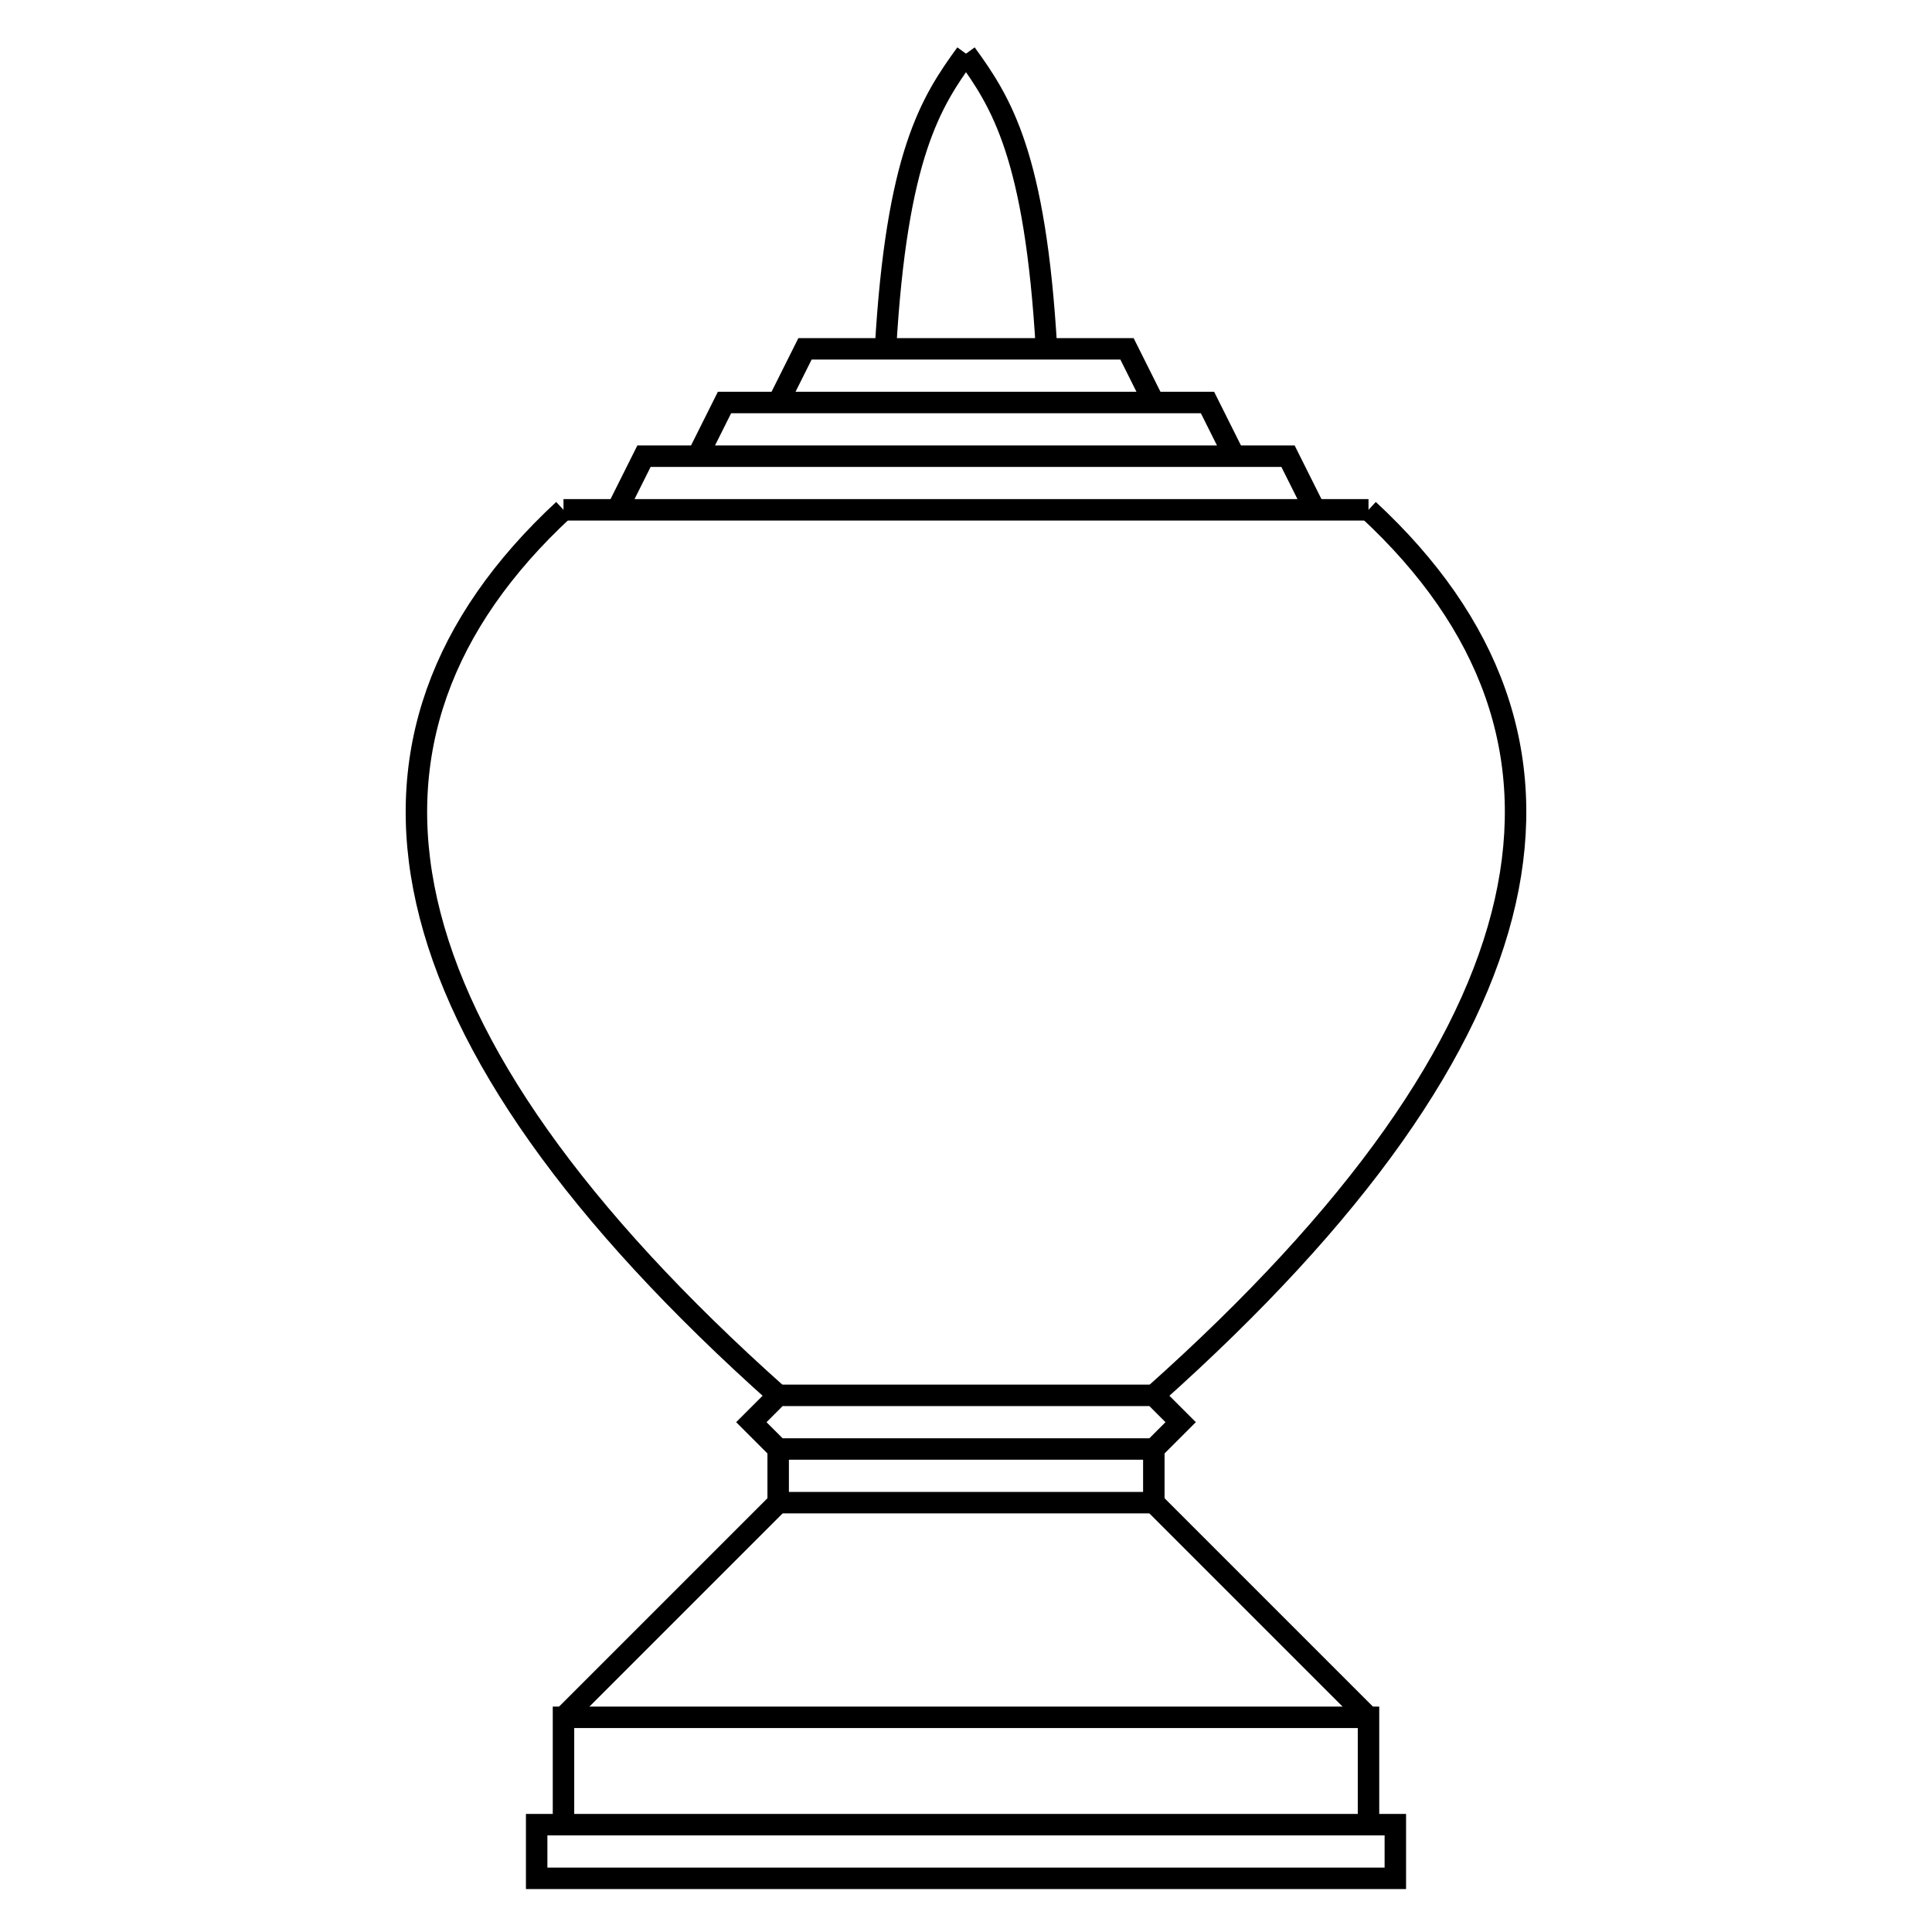
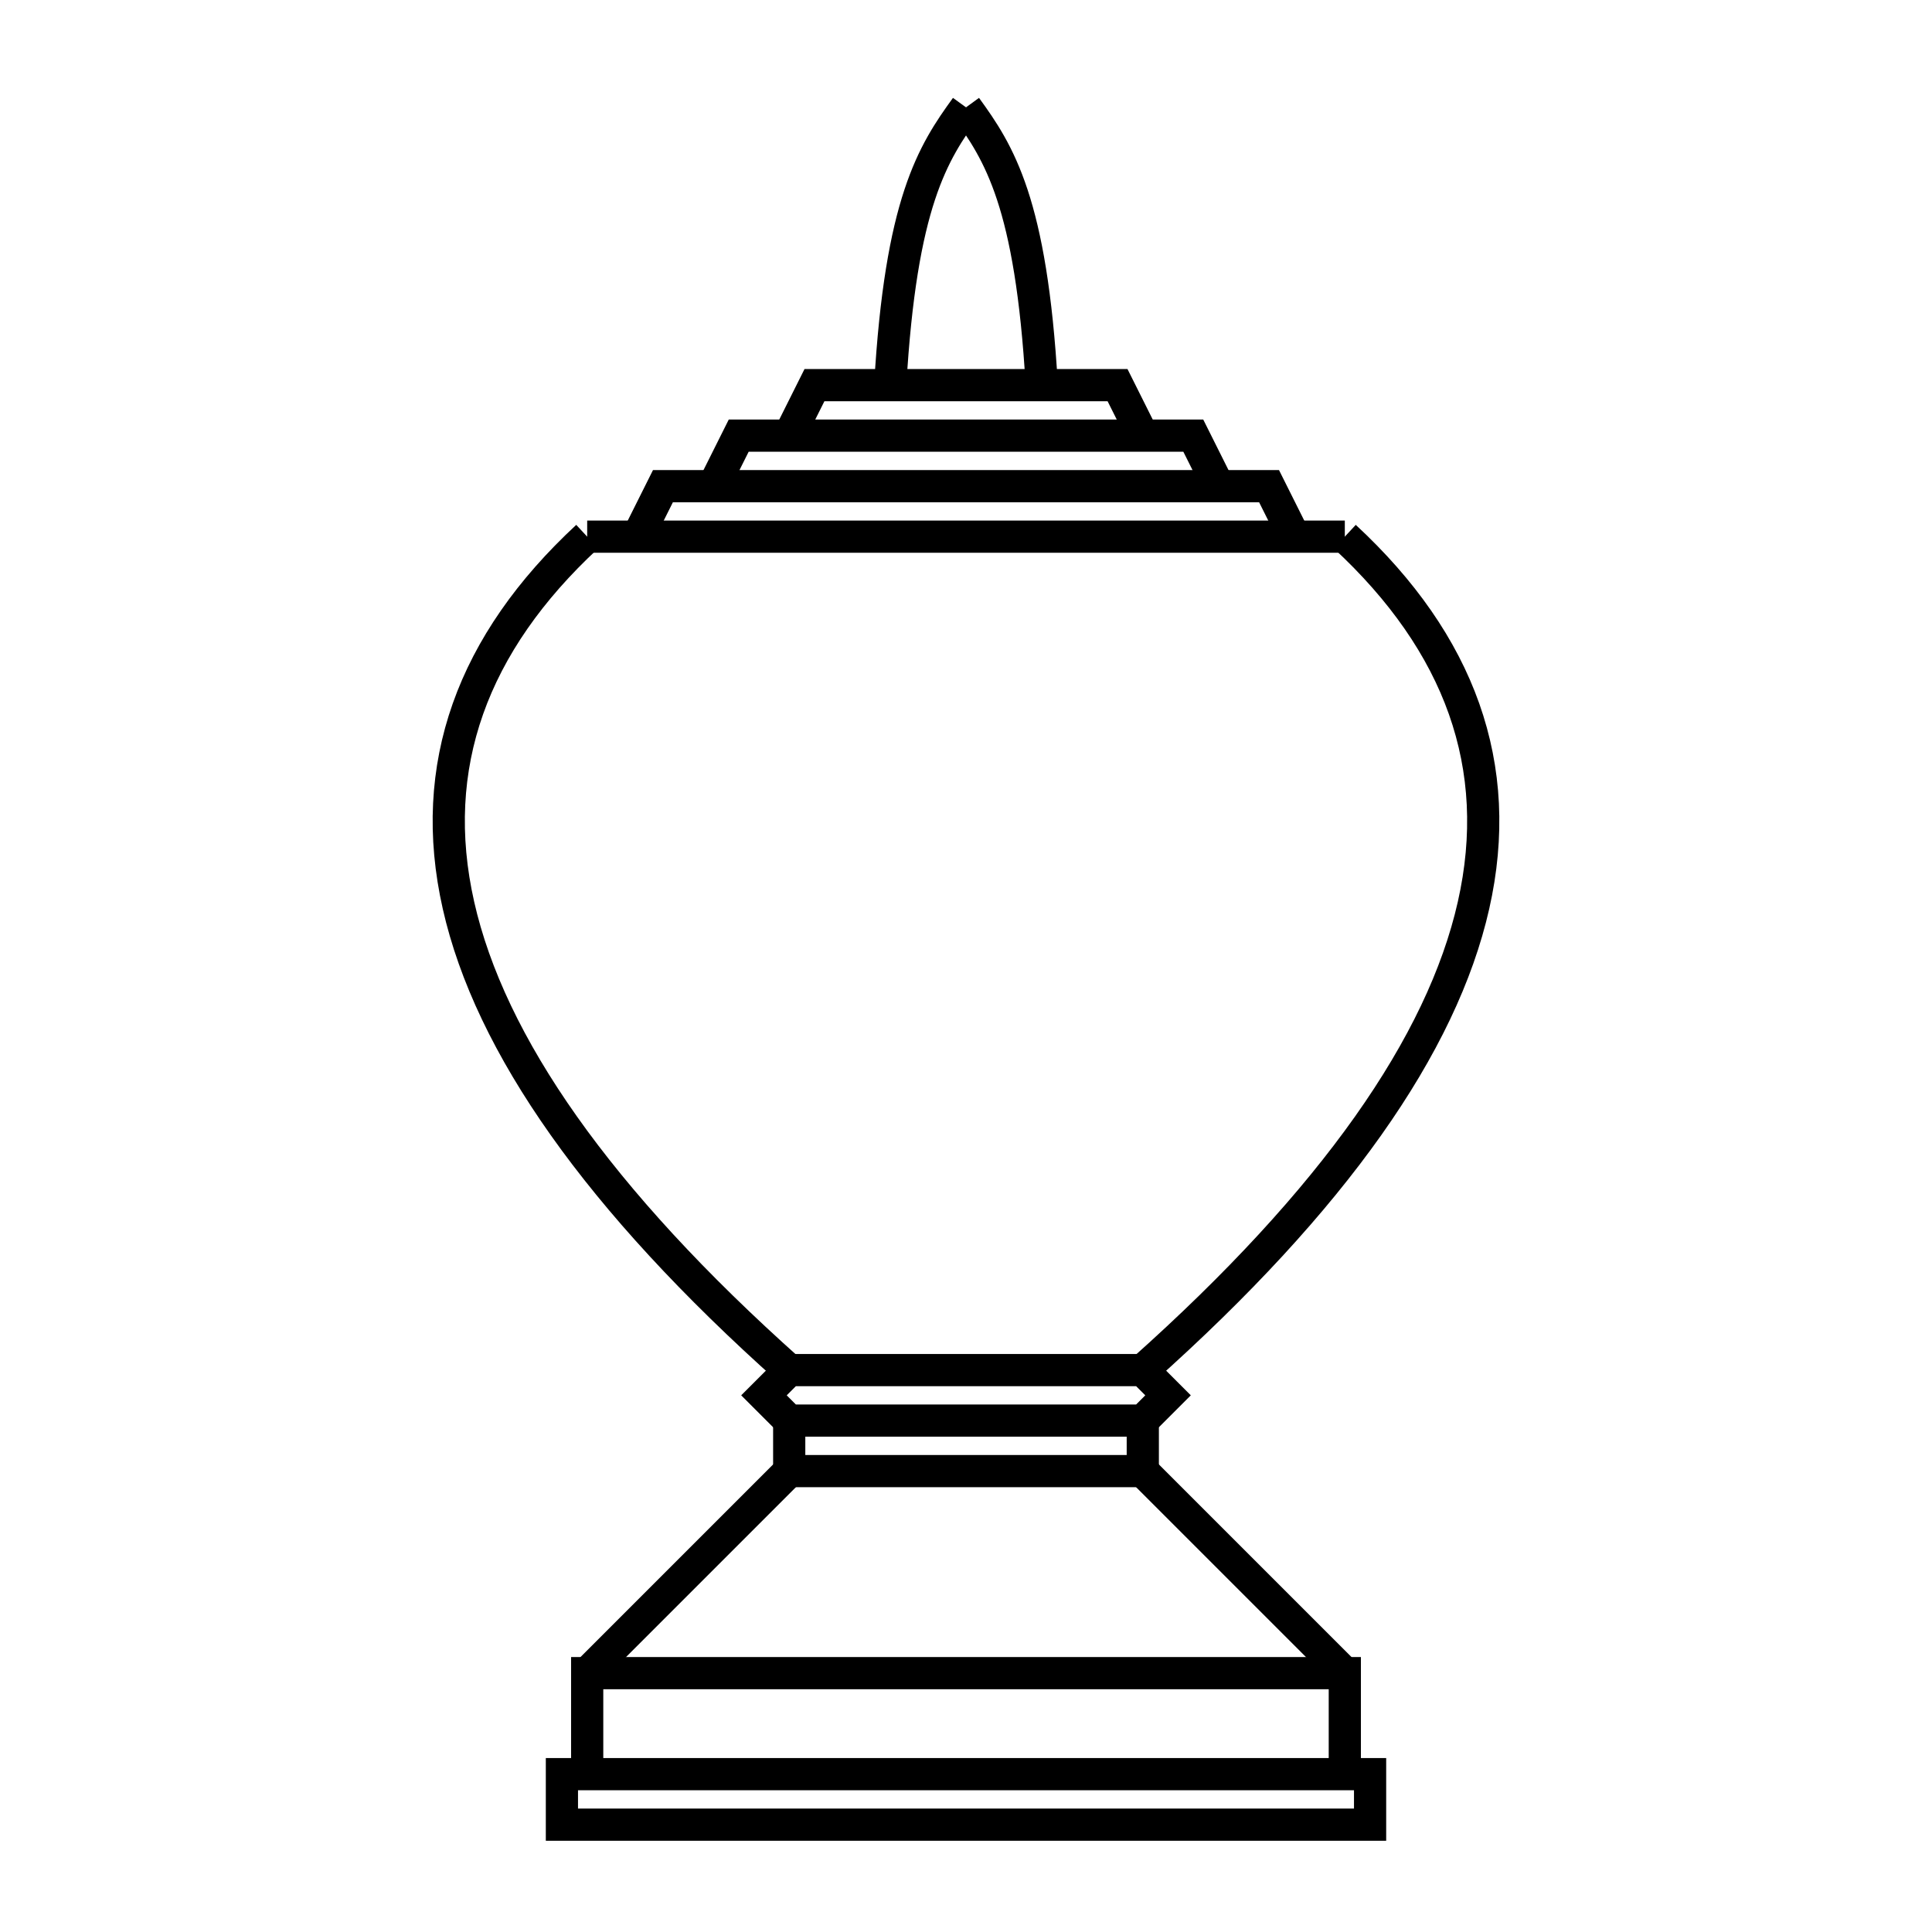
<svg xmlns="http://www.w3.org/2000/svg" width="360" height="360" viewBox="0 0 95.25 95.25" version="1.1" id="svg8">
  <defs id="defs2" />
  <g id="layer1" transform="translate(0,-201.75)">
-     <path style="fill:none;stroke:#000000;stroke-width:1.058;stroke-miterlimit:4;stroke-dasharray:none" d="m 47.625,270.542 h -9.26 l -1.323,1.323 1.323,1.323 h 9.26" id="path601" />
-     <path style="fill:none;stroke:#000000;stroke-width:1.058;stroke-miterlimit:4;stroke-dasharray:none" d="m 38.365,273.187 v 2.646 h 9.26" id="path603" />
-     <path style="fill:none;stroke:#000000;stroke-width:1.058;stroke-miterlimit:4;stroke-dasharray:none" d="M 47.625,294.354 H 26.458 l 0,-2.646 H 47.625" id="path1287" />
-     <path style="fill:none;stroke:#000000;stroke-width:1.058;stroke-miterlimit:4;stroke-dasharray:none" d="m 27.781,291.708 v -5.292 h 19.844" id="path1289" />
-     <path style="fill:none;stroke:#000000;stroke-width:1.058;stroke-miterlimit:4;stroke-dasharray:none" d="M 38.365,275.833 27.781,286.417" id="path1291" />
-     <path style="fill:none;stroke:#000000;stroke-width:1.058;stroke-miterlimit:4;stroke-dasharray:none" d="M 38.365,270.542 C 18.321,252.667 15.736,238.051 27.781,226.885" id="path1293" />
-     <path style="fill:none;stroke:#000000;stroke-width:1.058;stroke-miterlimit:4;stroke-dasharray:none" d="M 27.781,226.885 H 47.625" id="path1295" />
-     <path style="fill:none;stroke:#000000;stroke-width:1.058;stroke-miterlimit:4;stroke-dasharray:none" d="M 30.427,226.885 31.75,224.24 h 15.875" id="path1303" />
-     <path style="fill:none;stroke:#000000;stroke-width:1.058;stroke-miterlimit:4;stroke-dasharray:none" d="m 34.396,224.24 1.323,-2.646 h 11.906" id="path1305" />
-     <path style="fill:none;stroke:#000000;stroke-width:1.058;stroke-miterlimit:4;stroke-dasharray:none" d="m 38.365,221.594 1.323,-2.646 h 7.937" id="path1307" />
-     <path style="fill:none;stroke:#000000;stroke-width:1.058;stroke-miterlimit:4;stroke-dasharray:none" d="m 43.656,218.948 c 0.55,-9.574 2.242,-12.173 3.969,-14.552" id="path1309" />
-     <path style="fill:none;stroke:#000000;stroke-width:1.058;stroke-miterlimit:4;stroke-dasharray:none" d="m 47.625,270.542 h 9.26 l 1.323,1.323 -1.323,1.323 h -9.26" id="path601-2" />
-     <path style="fill:none;stroke:#000000;stroke-width:1.058;stroke-miterlimit:4;stroke-dasharray:none" d="m 56.885,273.187 v 2.646 h -9.26" id="path603-6" />
-     <path style="fill:none;stroke:#000000;stroke-width:1.058;stroke-miterlimit:4;stroke-dasharray:none" d="M 47.625,294.354 H 68.792 V 291.708 H 47.625" id="path1287-1" />
-     <path style="fill:none;stroke:#000000;stroke-width:1.058;stroke-miterlimit:4;stroke-dasharray:none" d="m 67.469,291.708 v -5.292 H 47.625" id="path1289-8" />
-     <path style="fill:none;stroke:#000000;stroke-width:1.058;stroke-miterlimit:4;stroke-dasharray:none" d="M 56.885,275.833 67.469,286.417" id="path1291-7" />
-     <path style="fill:none;stroke:#000000;stroke-width:1.058;stroke-miterlimit:4;stroke-dasharray:none" d="M 56.885,270.542 C 76.929,252.667 79.514,238.051 67.469,226.885" id="path1293-9" />
-     <path style="fill:none;stroke:#000000;stroke-width:1.058;stroke-miterlimit:4;stroke-dasharray:none" d="M 67.469,226.885 H 47.625" id="path1295-2" />
-     <path style="fill:none;stroke:#000000;stroke-width:1.058;stroke-miterlimit:4;stroke-dasharray:none" d="M 64.823,226.885 63.5,224.24 H 47.625" id="path1303-0" />
-     <path style="fill:none;stroke:#000000;stroke-width:1.058;stroke-miterlimit:4;stroke-dasharray:none" d="M 60.854,224.24 59.531,221.594 H 47.625" id="path1305-2" />
-     <path style="fill:none;stroke:#000000;stroke-width:1.058;stroke-miterlimit:4;stroke-dasharray:none" d="M 56.885,221.594 55.562,218.948 h -7.937" id="path1307-3" />
-     <path style="fill:none;stroke:#000000;stroke-width:1.058;stroke-miterlimit:4;stroke-dasharray:none" d="M 51.594,218.948 C 51.043,209.374 49.352,206.775 47.625,204.396" id="path1309-7" />
+     <path style="fill:none;stroke:#000000;stroke-width:1.587;stroke-miterlimit:4;stroke-dasharray:none" d="m 47.625,269.297 h -8.716 l -1.245,1.245 1.245,1.245 h 8.716" id="path601" />
+     <path style="fill:none;stroke:#000000;stroke-width:1.587;stroke-miterlimit:4;stroke-dasharray:none" d="m 38.909,271.787 v 2.49 h 8.716" id="path603" />
+     <path style="fill:none;stroke:#000000;stroke-width:1.587;stroke-miterlimit:4;stroke-dasharray:none" d="M 47.625,291.708 H 27.703 v -2.49 h 19.922" id="path1287" />
+     <path style="fill:none;stroke:#000000;stroke-width:1.587;stroke-miterlimit:4;stroke-dasharray:none" d="m 28.949,289.218 v -4.98 h 18.676" id="path1289" />
+     <path style="fill:none;stroke:#000000;stroke-width:1.587;stroke-miterlimit:4;stroke-dasharray:none" d="m 38.909,274.277 -9.961,9.961" id="path1291" />
+     <path style="fill:none;stroke:#000000;stroke-width:1.587;stroke-miterlimit:4;stroke-dasharray:none" d="M 38.909,269.297 C 20.045,252.473 17.612,238.717 28.949,228.208" id="path1293" />
+     <path style="fill:none;stroke:#000000;stroke-width:1.587;stroke-miterlimit:4;stroke-dasharray:none" d="M 28.949,228.208 H 47.625" id="path1295" />
+     <path style="fill:none;stroke:#000000;stroke-width:1.587;stroke-miterlimit:4;stroke-dasharray:none" d="m 31.439,228.208 1.245,-2.49 h 14.941" id="path1303" />
+     <path style="fill:none;stroke:#000000;stroke-width:1.587;stroke-miterlimit:4;stroke-dasharray:none" d="m 35.174,225.718 1.245,-2.49 h 11.206" id="path1305" />
+     <path style="fill:none;stroke:#000000;stroke-width:1.587;stroke-miterlimit:4;stroke-dasharray:none" d="m 38.909,223.228 1.245,-2.49 h 7.471" id="path1307" />
+     <path style="fill:none;stroke:#000000;stroke-width:1.587;stroke-miterlimit:4;stroke-dasharray:none" d="m 43.89,220.738 c 0.518,-9.011 2.11,-11.457 3.735,-13.696" id="path1309" />
+     <path style="fill:none;stroke:#000000;stroke-width:1.587;stroke-miterlimit:4;stroke-dasharray:none" d="m 47.625,269.297 h 8.716 l 1.245,1.245 -1.245,1.245 H 47.625" id="path601-2" />
+     <path style="fill:none;stroke:#000000;stroke-width:1.587;stroke-miterlimit:4;stroke-dasharray:none" d="m 56.341,271.787 v 2.49 H 47.625" id="path603-6" />
+     <path style="fill:none;stroke:#000000;stroke-width:1.587;stroke-miterlimit:4;stroke-dasharray:none" d="m 47.625,291.708 h 19.922 v -2.49 H 47.625" id="path1287-1" />
+     <path style="fill:none;stroke:#000000;stroke-width:1.587;stroke-miterlimit:4;stroke-dasharray:none" d="m 66.301,289.218 v -4.98 H 47.625" id="path1289-8" />
+     <path style="fill:none;stroke:#000000;stroke-width:1.587;stroke-miterlimit:4;stroke-dasharray:none" d="m 56.341,274.277 9.961,9.961" id="path1291-7" />
+     <path style="fill:none;stroke:#000000;stroke-width:1.587;stroke-miterlimit:4;stroke-dasharray:none" d="M 56.341,269.297 C 75.205,252.473 77.638,238.717 66.301,228.208" id="path1293-9" />
+     <path style="fill:none;stroke:#000000;stroke-width:1.587;stroke-miterlimit:4;stroke-dasharray:none" d="M 66.301,228.208 H 47.625" id="path1295-2" />
+     <path style="fill:none;stroke:#000000;stroke-width:1.587;stroke-miterlimit:4;stroke-dasharray:none" d="m 63.811,228.208 -1.245,-2.49 H 47.625" id="path1303-0" />
+     <path style="fill:none;stroke:#000000;stroke-width:1.587;stroke-miterlimit:4;stroke-dasharray:none" d="m 60.076,225.718 -1.245,-2.49 H 47.625" id="path1305-2" />
+     <path style="fill:none;stroke:#000000;stroke-width:1.587;stroke-miterlimit:4;stroke-dasharray:none" d="m 56.341,223.228 -1.245,-2.49 H 47.625" id="path1307-3" />
+     <path style="fill:none;stroke:#000000;stroke-width:1.587;stroke-miterlimit:4;stroke-dasharray:none" d="M 51.36,220.738 C 50.842,211.727 49.251,209.28 47.625,207.042" id="path1309-7" />
  </g>
</svg>
